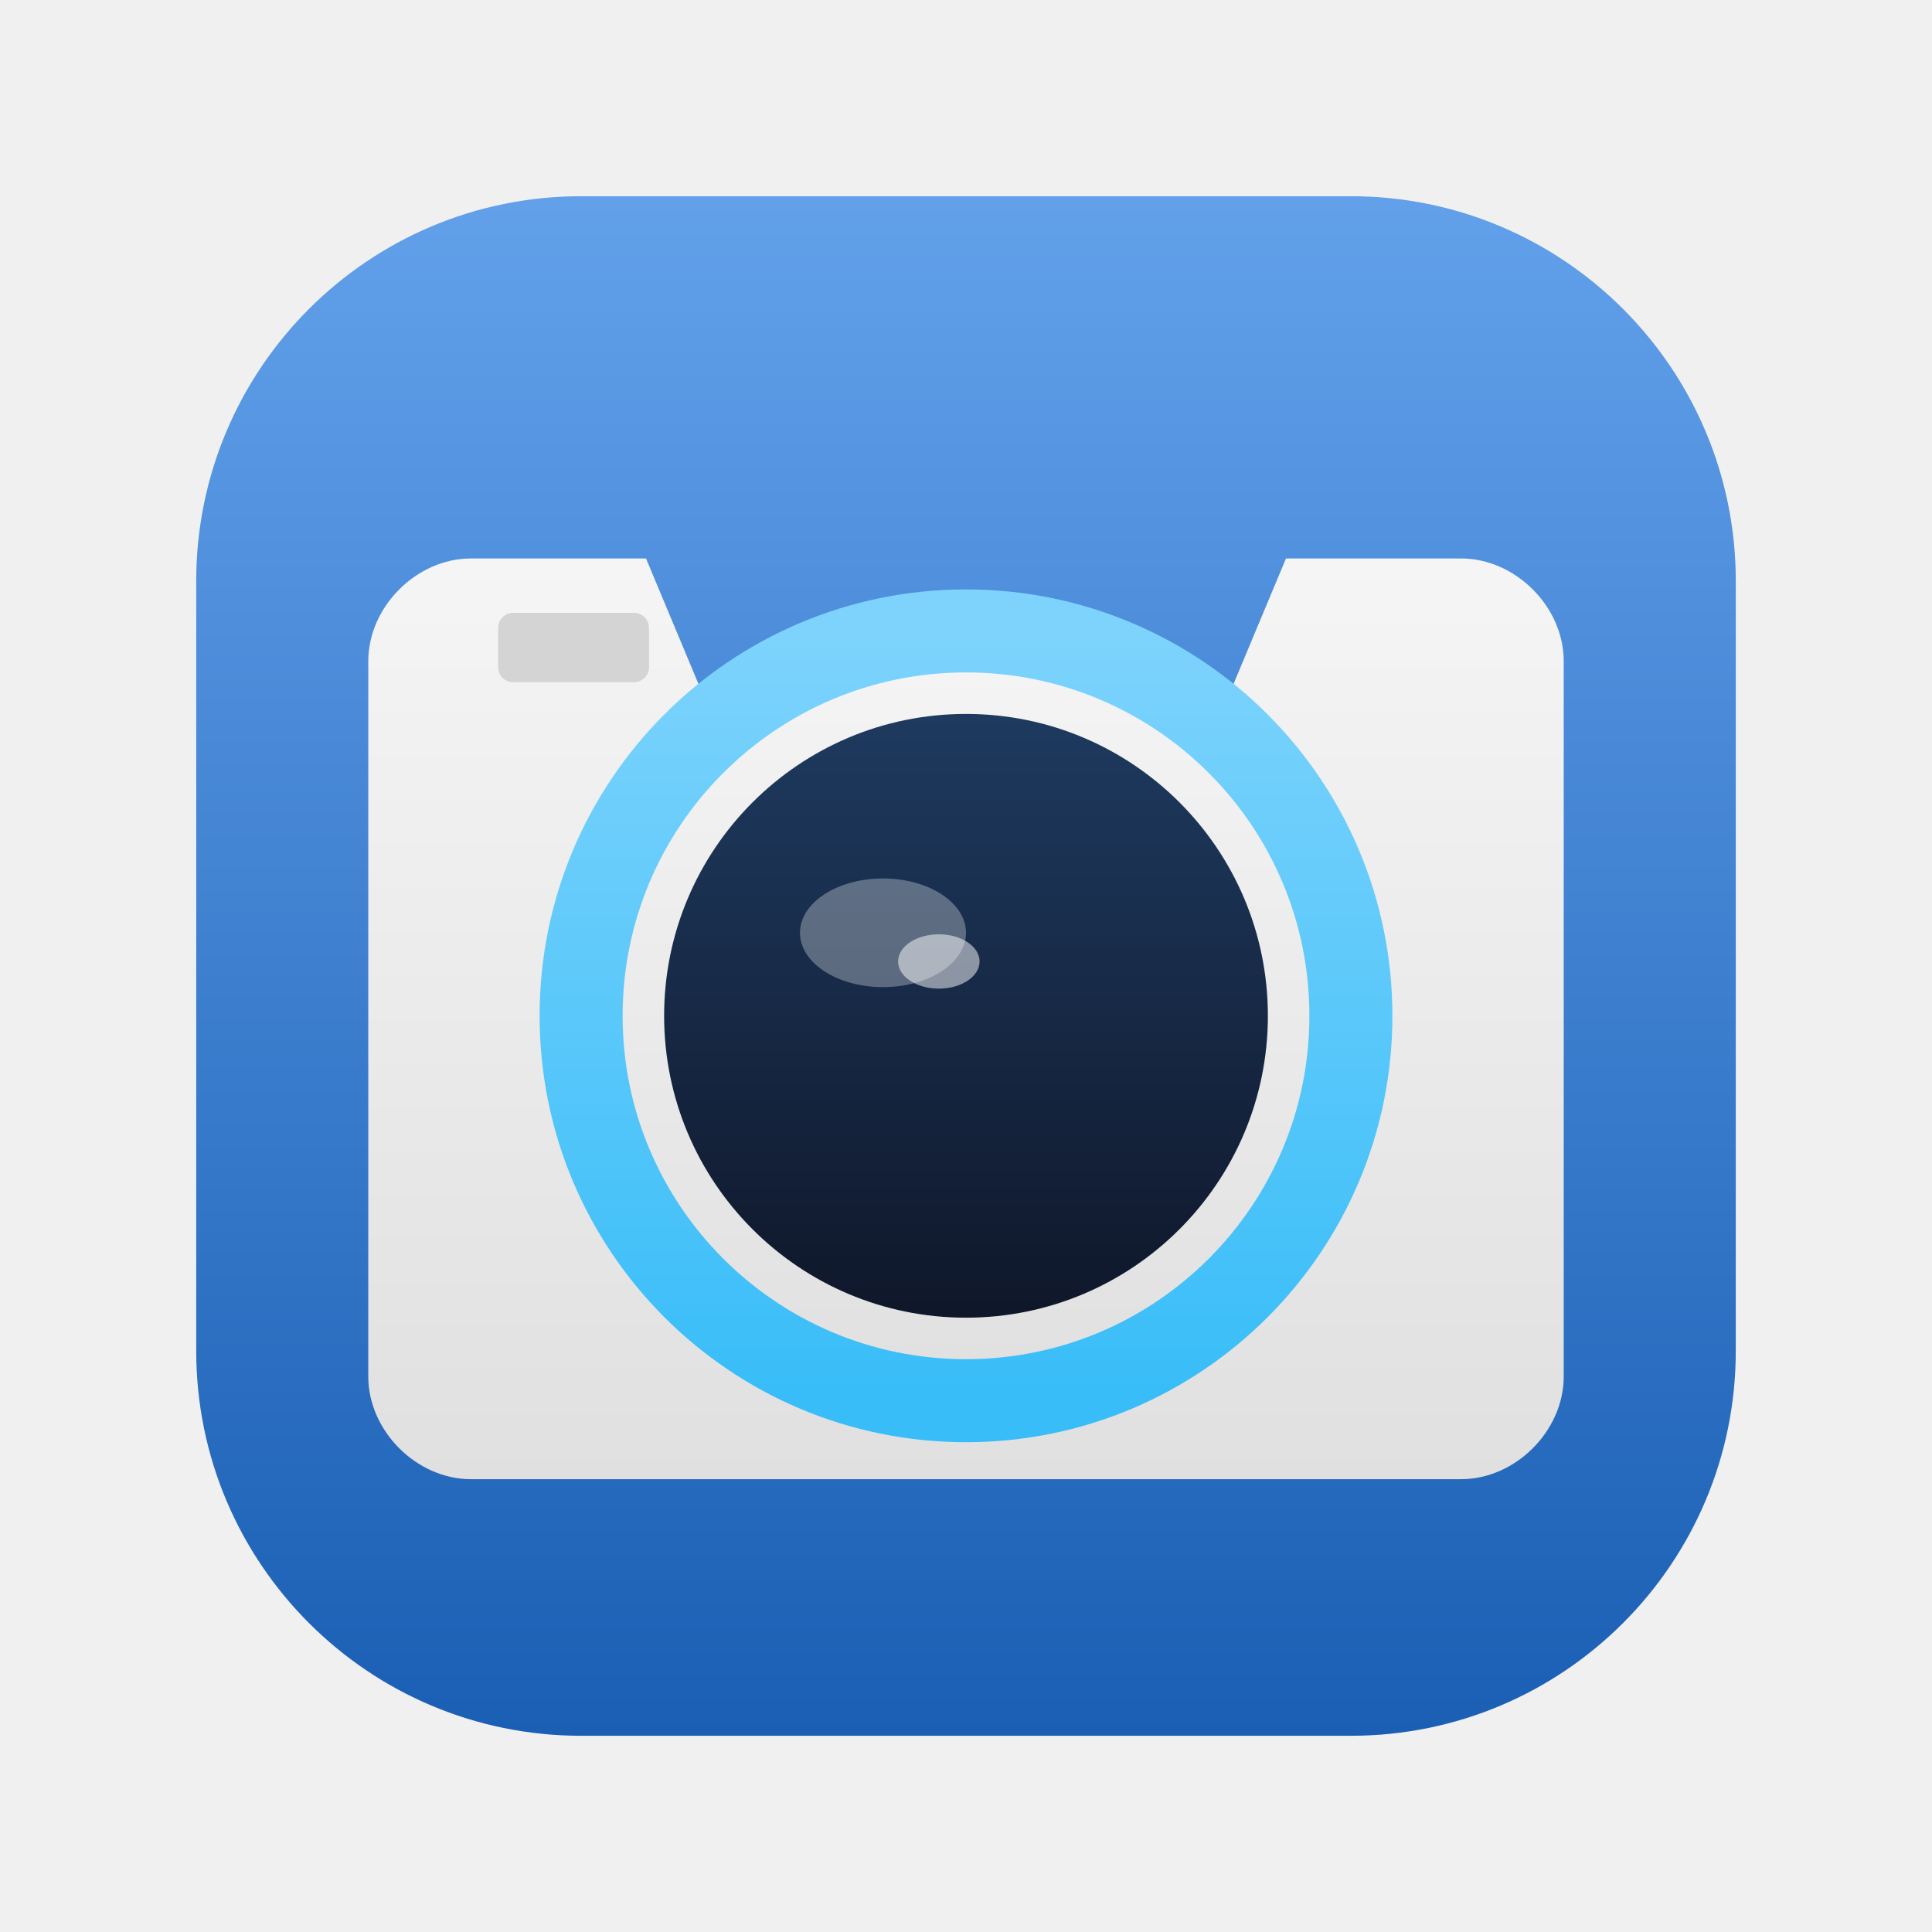
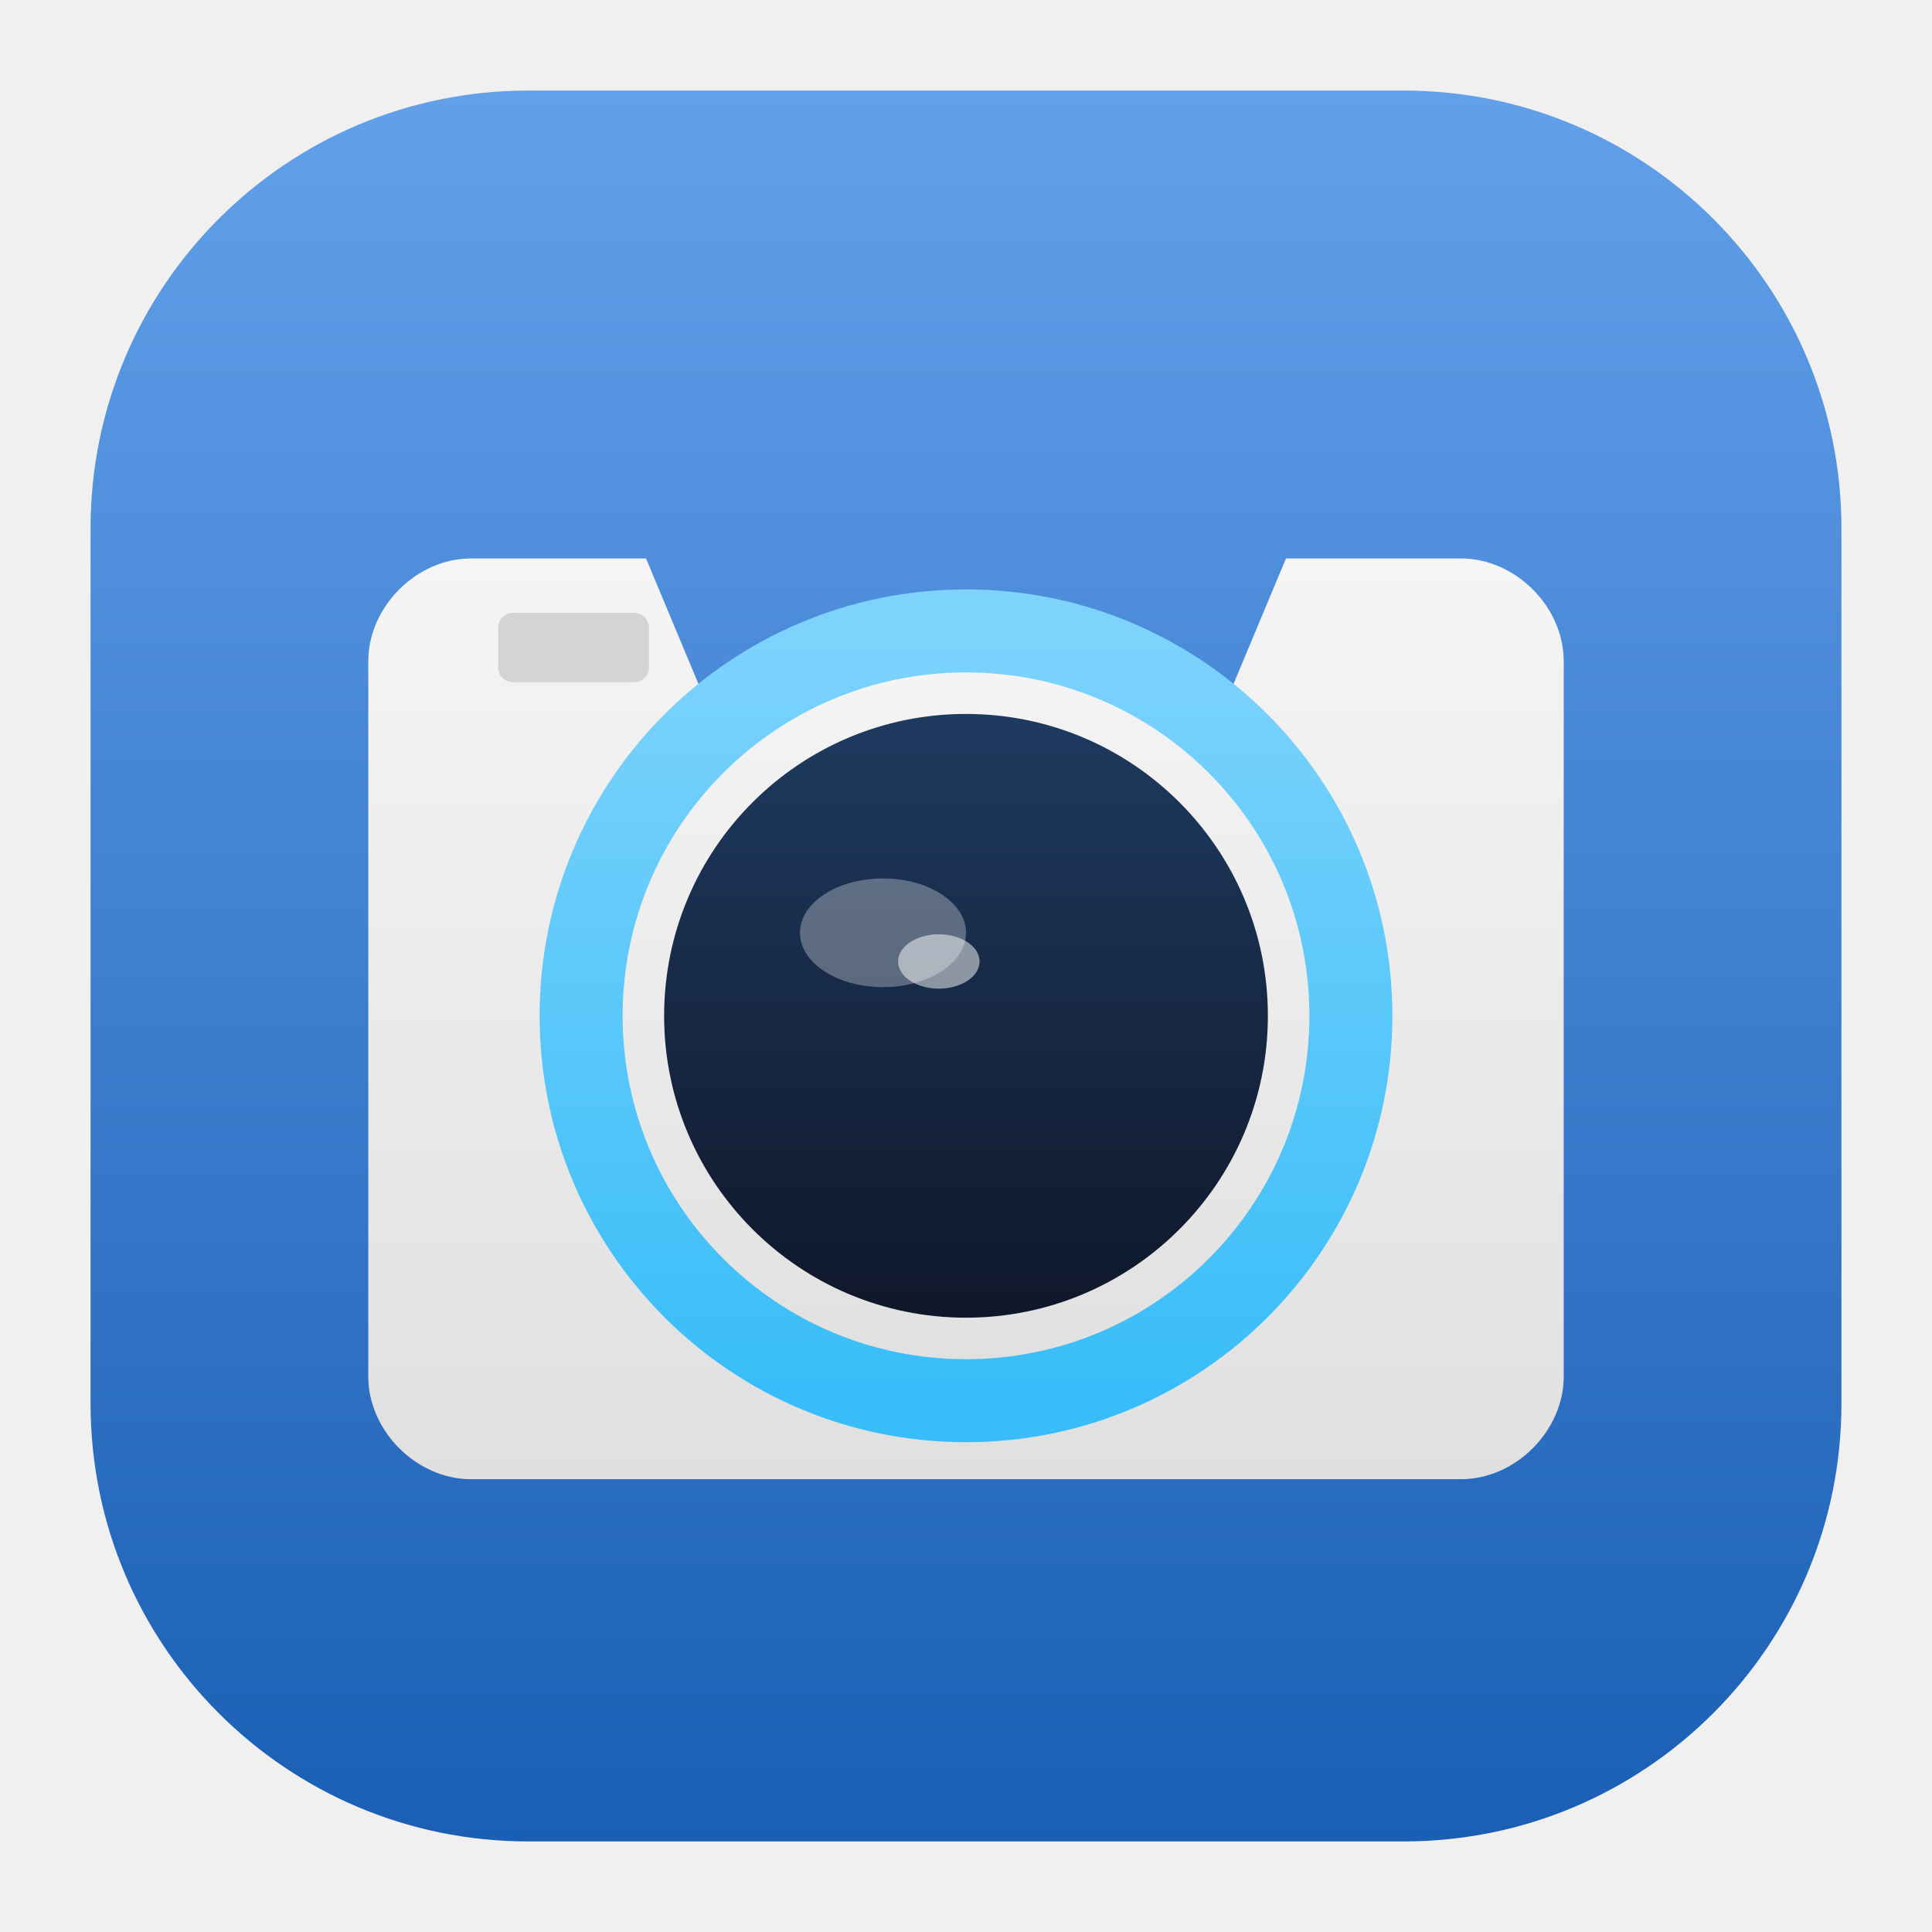
<svg xmlns="http://www.w3.org/2000/svg" viewBox="0 0 128 128">
  <defs>
    <linearGradient id="bg" x1="0%" y1="0%" x2="0%" y2="100%">
      <stop offset="0%" style="stop-color:#62a0ea;stop-opacity:1" />
      <stop offset="100%" style="stop-color:#1a5fb4;stop-opacity:1" />
    </linearGradient>
    <linearGradient id="camera" x1="0%" y1="0%" x2="0%" y2="100%">
      <stop offset="0%" style="stop-color:#f5f5f5;stop-opacity:1" />
      <stop offset="100%" style="stop-color:#e0e0e0;stop-opacity:1" />
    </linearGradient>
    <linearGradient id="ring" x1="0%" y1="0%" x2="0%" y2="100%">
      <stop offset="0%" style="stop-color:#7dd3fc;stop-opacity:1" />
      <stop offset="100%" style="stop-color:#38bdf8;stop-opacity:1" />
    </linearGradient>
    <linearGradient id="lens" x1="0%" y1="0%" x2="0%" y2="100%">
      <stop offset="0%" style="stop-color:#1e3a5f;stop-opacity:1" />
      <stop offset="100%" style="stop-color:#0f172a;stop-opacity:1" />
    </linearGradient>
  </defs>
-   <rect x="13" y="13" width="102" height="102" rx="25.5" fill="url(#bg)" />
+   <rect x="6" y="6" width="116" height="116" rx="29" fill="url(#bg)" />
  <path d="M 31.2 37 L 42.8 37 L 47.4 48 L 80.6 48 L 85.2 37 L 96.8 37 C 100.4 37 103.6 40.2 103.6 43.8 L 103.6 91.2 C 103.6 94.8 100.4 98 96.8 98 L 31.2 98 C 27.6 98 24.4 94.8 24.4 91.2 L 24.4 43.8 C 24.4 40.2 27.6 37 31.2 37 Z" fill="url(#camera)" />
  <rect x="33" y="40.6" width="10" height="4.6" rx="1" fill="#d4d4d4" />
  <circle cx="64" cy="67.3" r="25.5" fill="url(#camera)" />
  <circle cx="64" cy="67.3" r="25.5" fill="none" stroke="url(#ring)" stroke-width="5.5" />
  <circle cx="64" cy="67.3" r="20" fill="url(#lens)" />
  <ellipse cx="58.5" cy="61.8" rx="5.5" ry="3.6" fill="#ffffff" opacity="0.3" />
  <ellipse cx="62.2" cy="63.7" rx="2.7" ry="1.8" fill="#ffffff" opacity="0.5" />
</svg>
